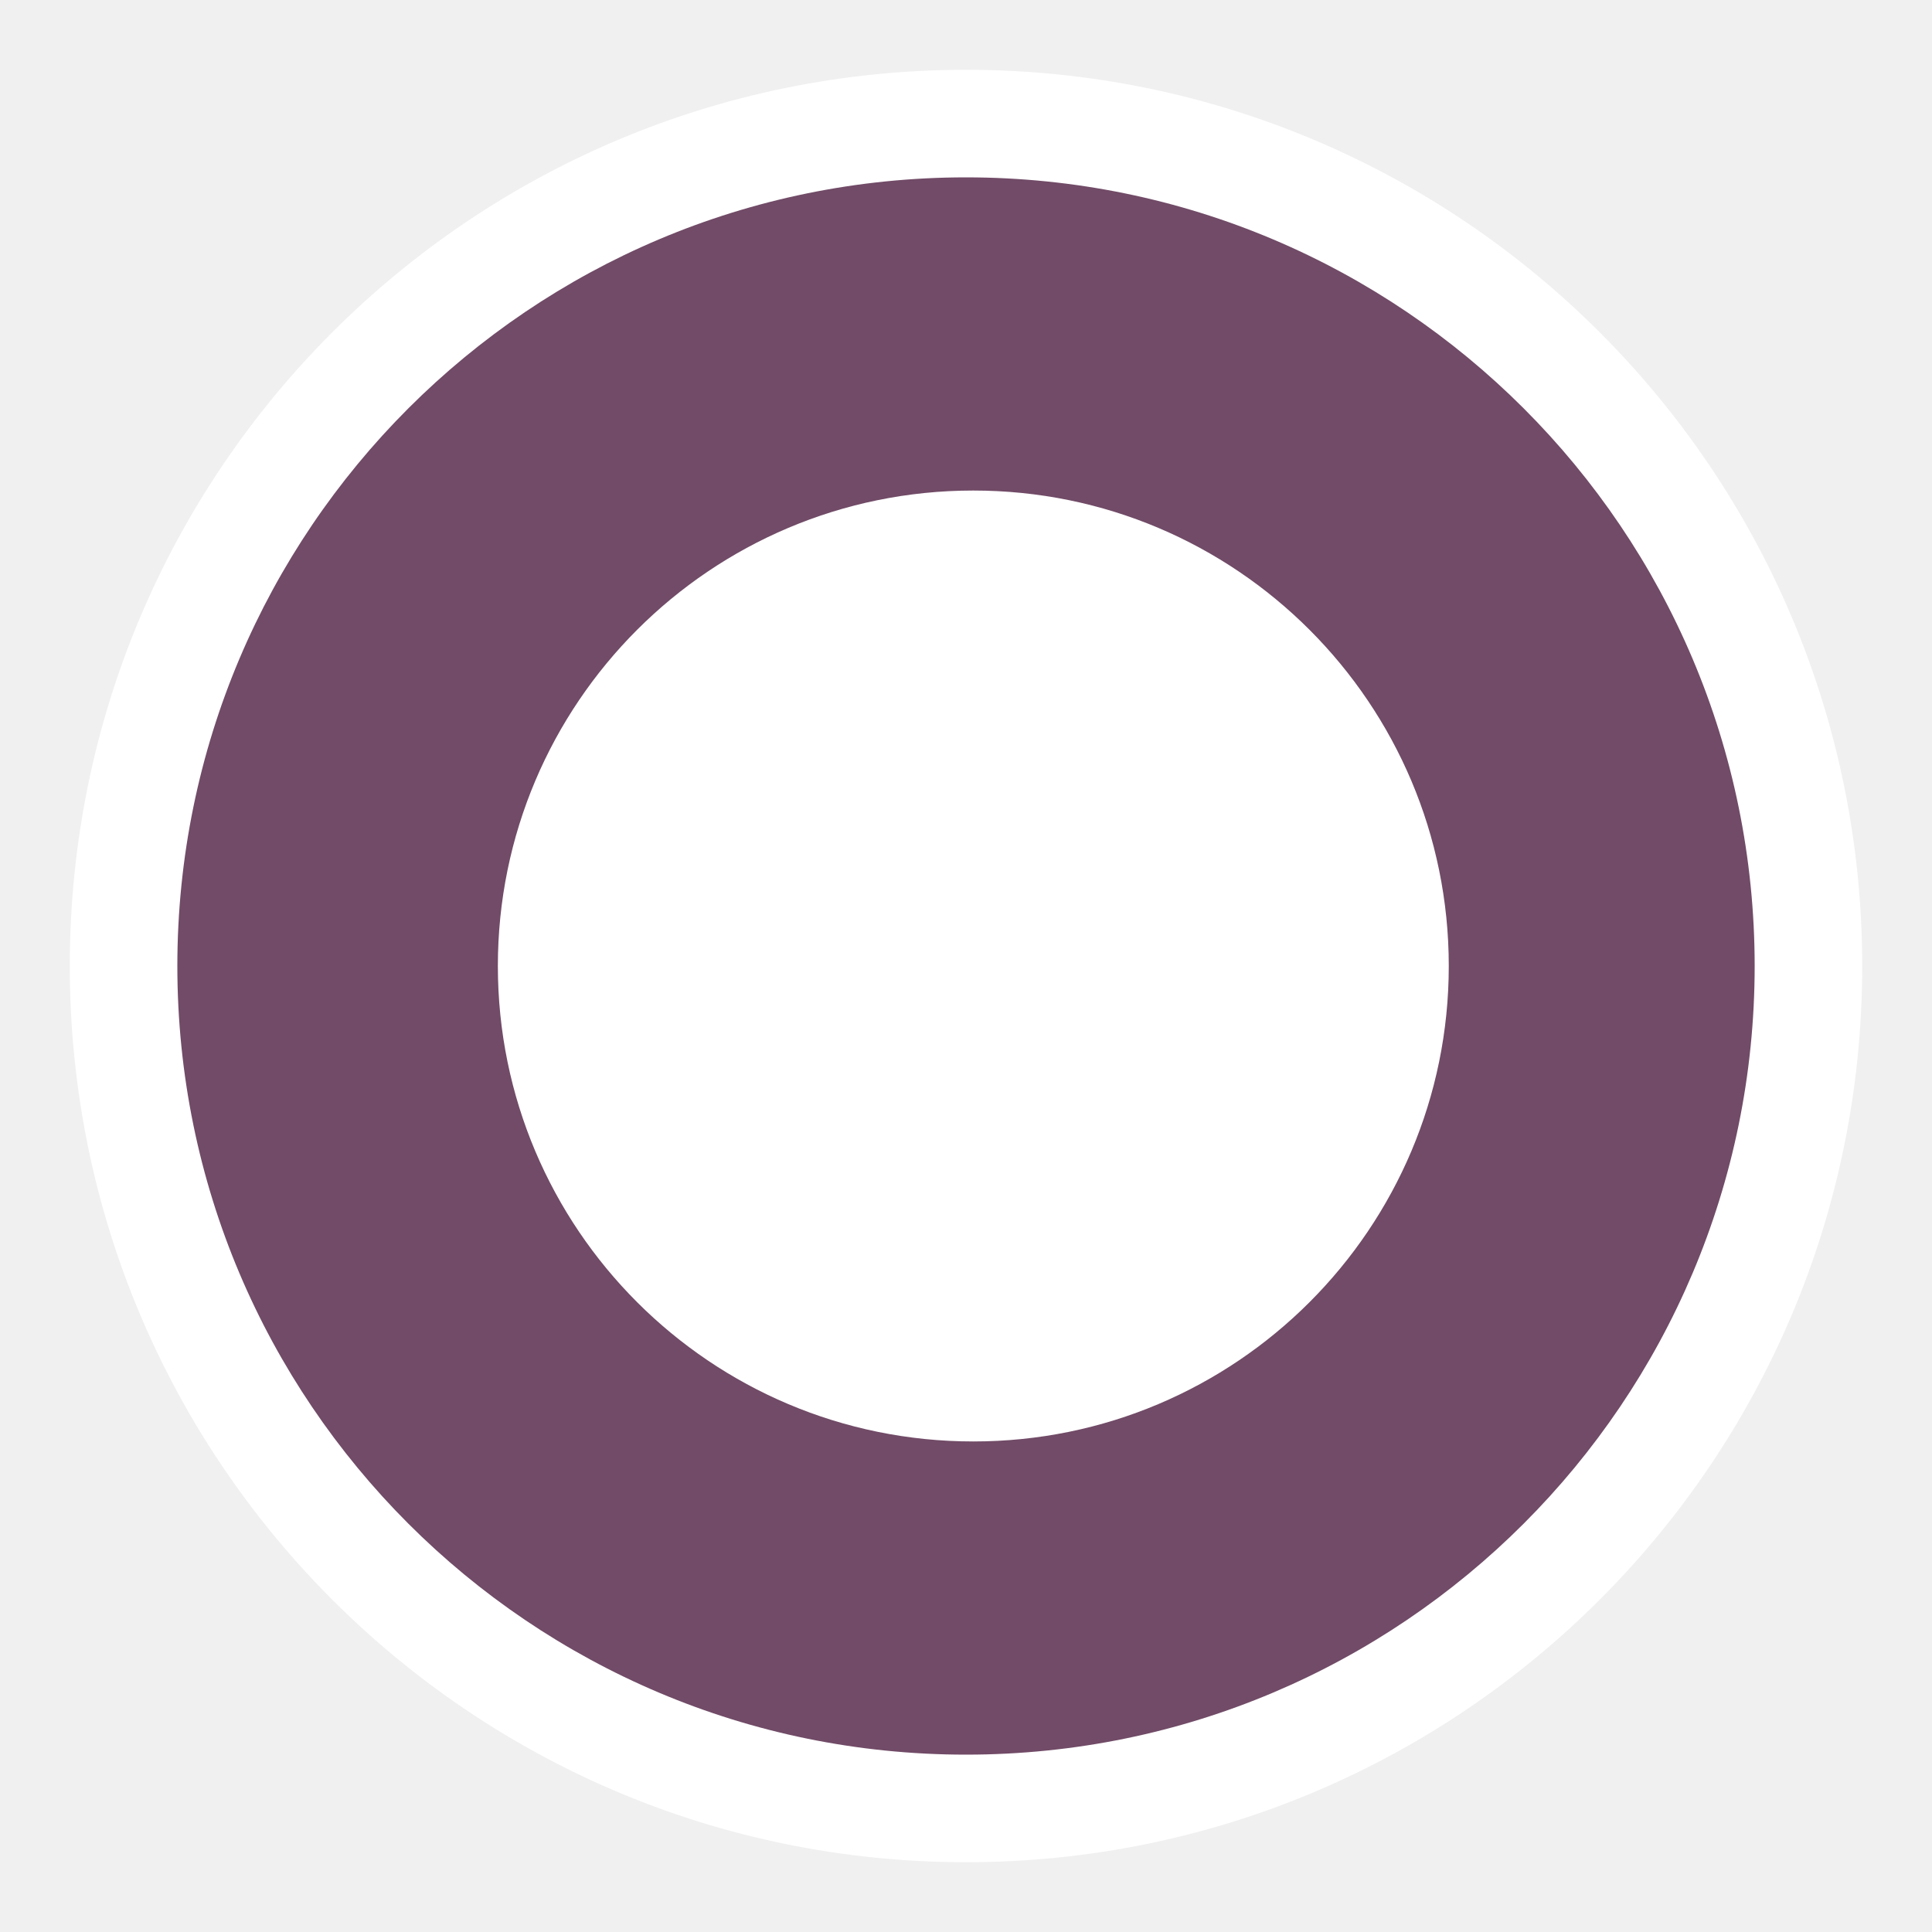
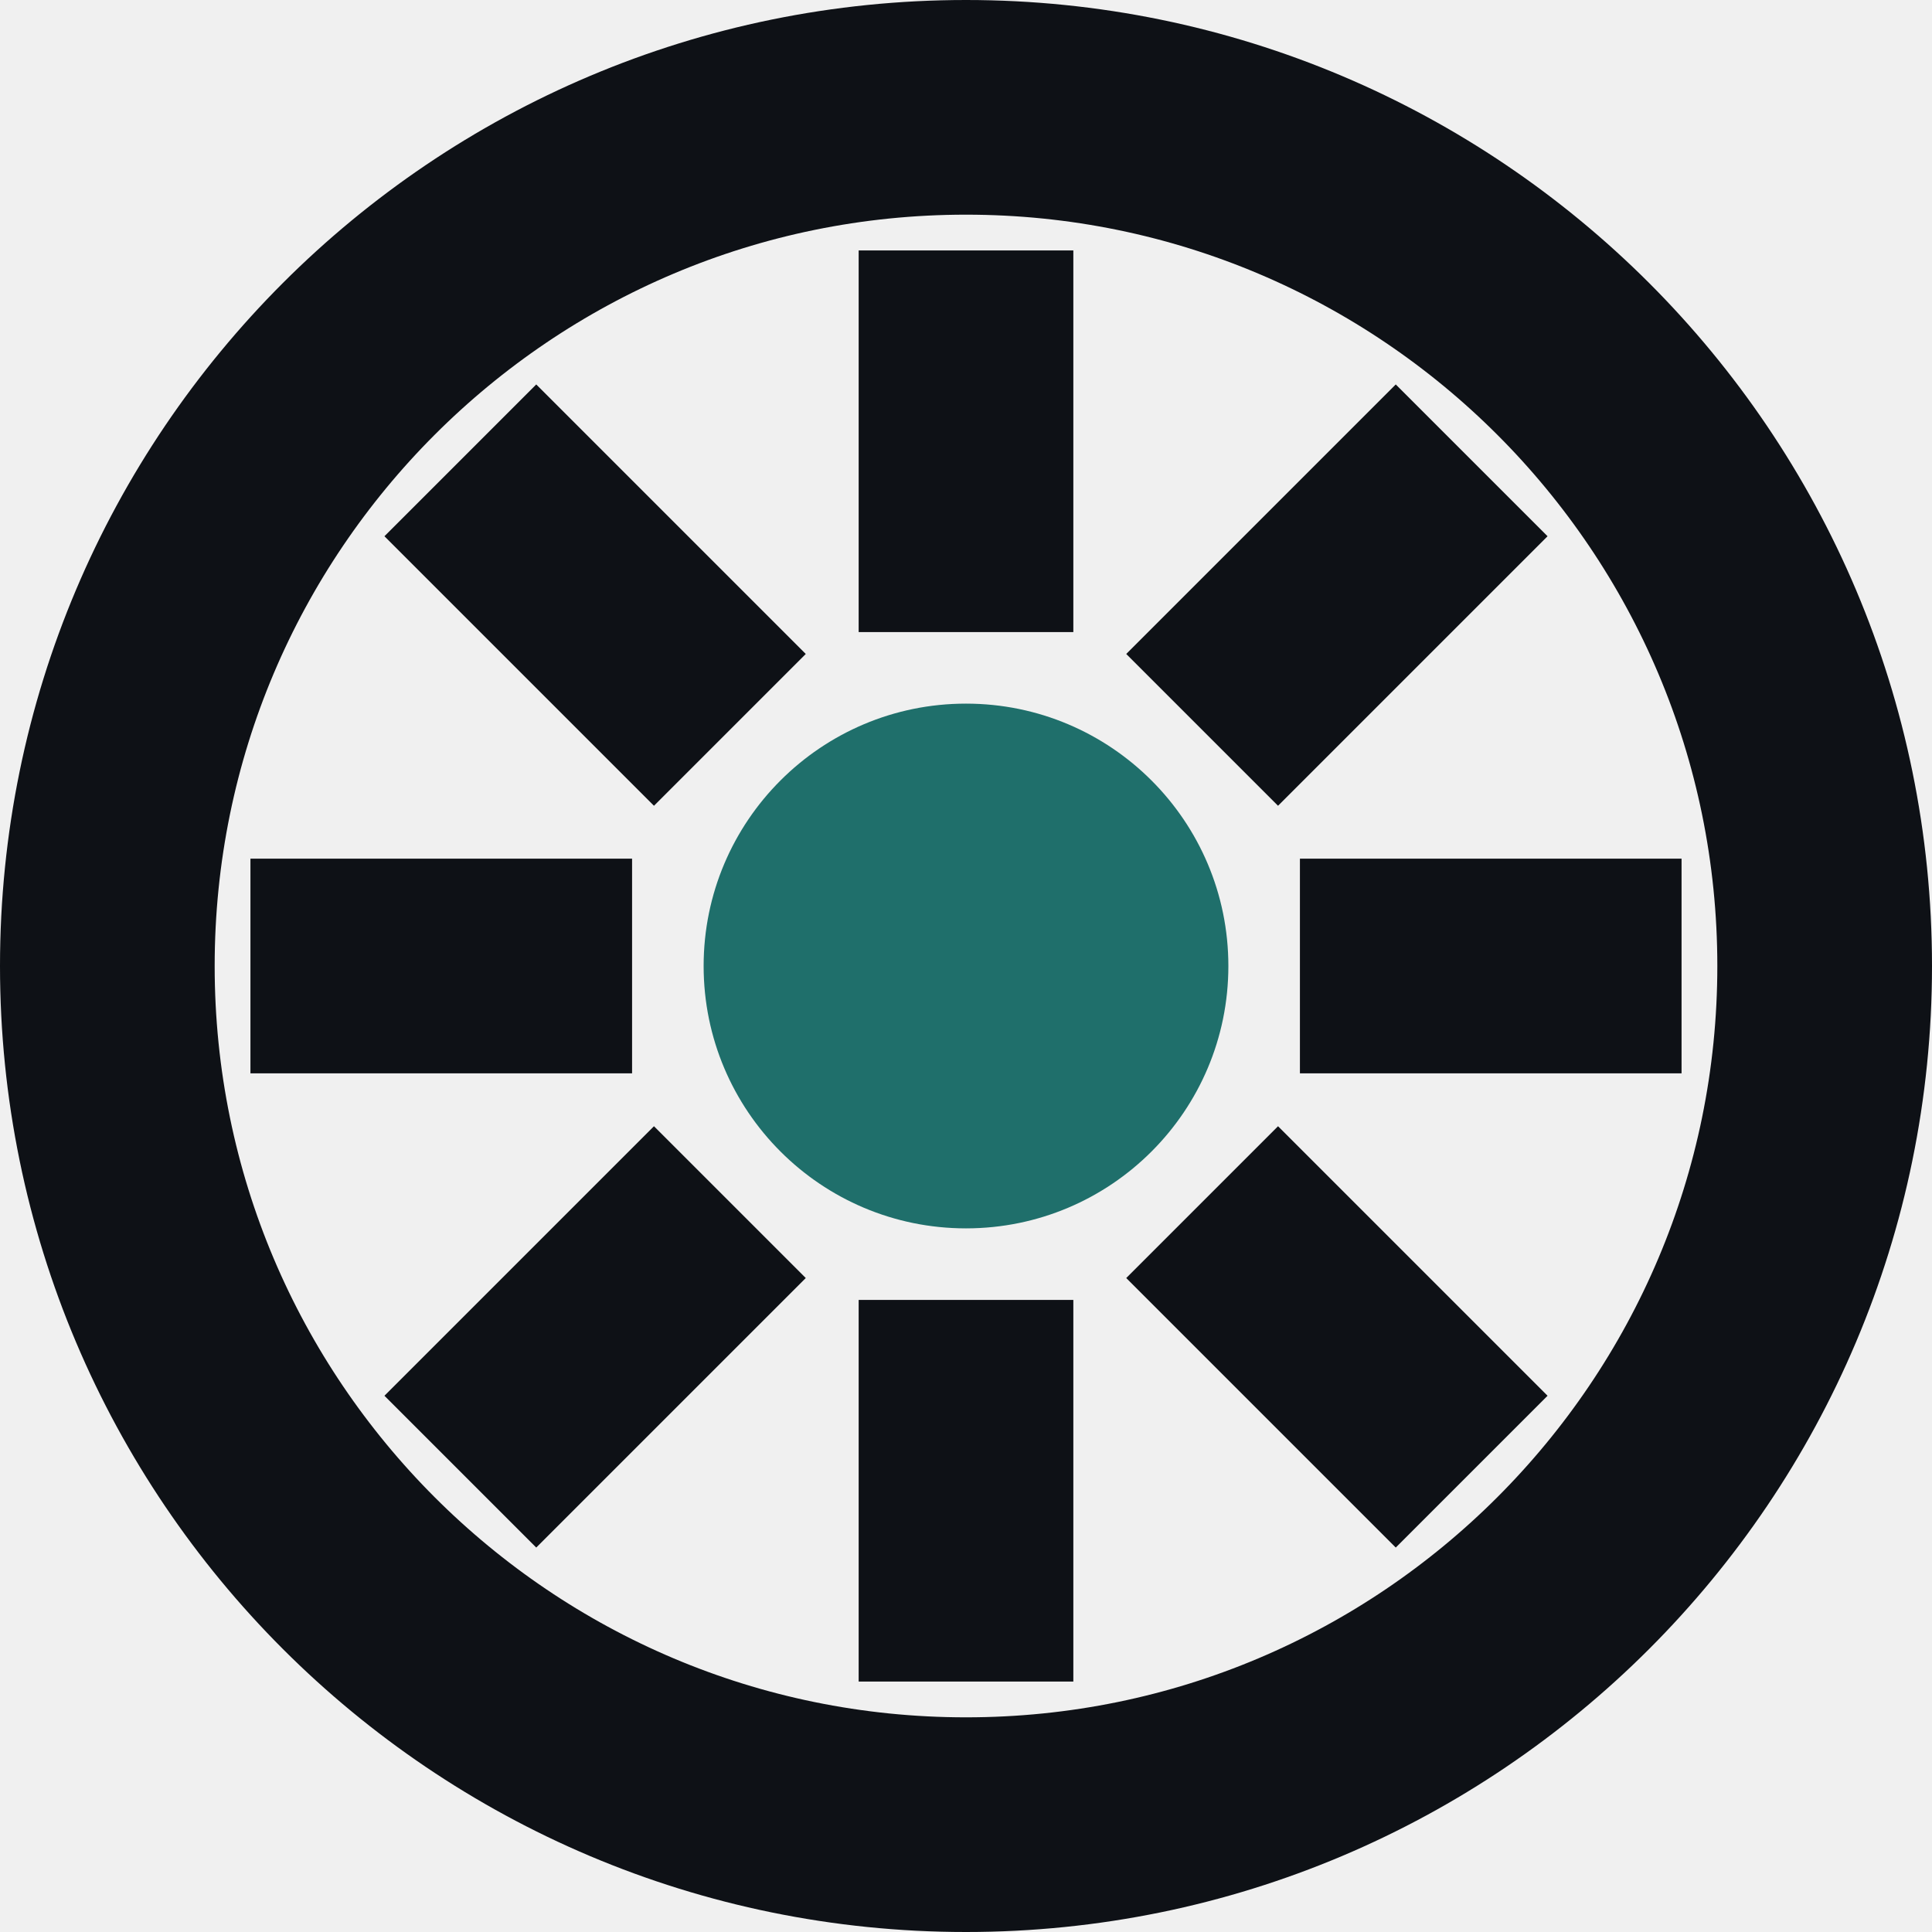
- <svg xmlns="http://www.w3.org/2000/svg" width="512px" height="512px" version="1.1" xml:space="preserve" style="fill-rule:evenodd;clip-rule:evenodd;stroke-linejoin:round;stroke-miterlimit:2;">
-   <g transform="matrix(1,0,0,1,-734,0)">
-     <g id="Artboard3" transform="matrix(0.741178,0,0,0.73941,189.822,133.422)">
-       <rect x="734.208" y="-180.444" width="690.792" height="692.444" style="fill:none;" />
-       <g id="g2221" transform="matrix(5.72329,0,0,5.73697,406.05,-691.239)">
-         <g id="Layer-2">
-           <g id="g22211">
-             <g id="path26" transform="matrix(1.7333,0,0,1.72464,-36.9275,-59.3636)">
-               <ellipse cx="89.202" cy="121.039" rx="32.302" ry="32.464" style="fill:white;" />
-             </g>
-             <g id="path28" transform="matrix(1.00106,0,0,1.00171,-0.641439,-0.841358)">
-               <ellipse cx="118.203" cy="149.97" rx="49.218" ry="49.185" style="fill:rgb(113,75,103);" />
-             </g>
-             <g id="path859" transform="matrix(1.00285,0,0,0.996901,-0.432423,-0.053773)">
-               <ellipse cx="118.239" cy="149.903" rx="29.619" ry="29.796" style="fill:white;" />
-             </g>
-           </g>
-         </g>
-       </g>
-     </g>
+ <svg xmlns="http://www.w3.org/2000/svg" viewBox="9.5 9.5 81 81" role="img" aria-label="Chaitanya Innovation">
+   <circle cx="50" cy="50" r="36" fill="none" stroke="#0E1116" stroke-width="9" />
+   <g stroke="#0E1116" stroke-width="9" stroke-linecap="butt">
+     <line x1="64" y1="50" x2="80" y2="50" />
+     <line x1="36" y1="50" x2="20" y2="50" />
+     <line x1="50" y1="64" x2="50" y2="80" />
+     <line x1="50" y1="36" x2="50" y2="20" />
+     <line x1="59.9" y1="59.9" x2="71.2" y2="71.2" />
+     <line x1="40.1" y1="59.9" x2="28.8" y2="71.2" />
+     <line x1="40.1" y1="40.1" x2="28.8" y2="28.8" />
+     <line x1="59.9" y1="40.1" x2="71.2" y2="28.8" />
  </g>
+   <circle cx="50" cy="50" r="11" fill="#1F6F6B" />
</svg>
